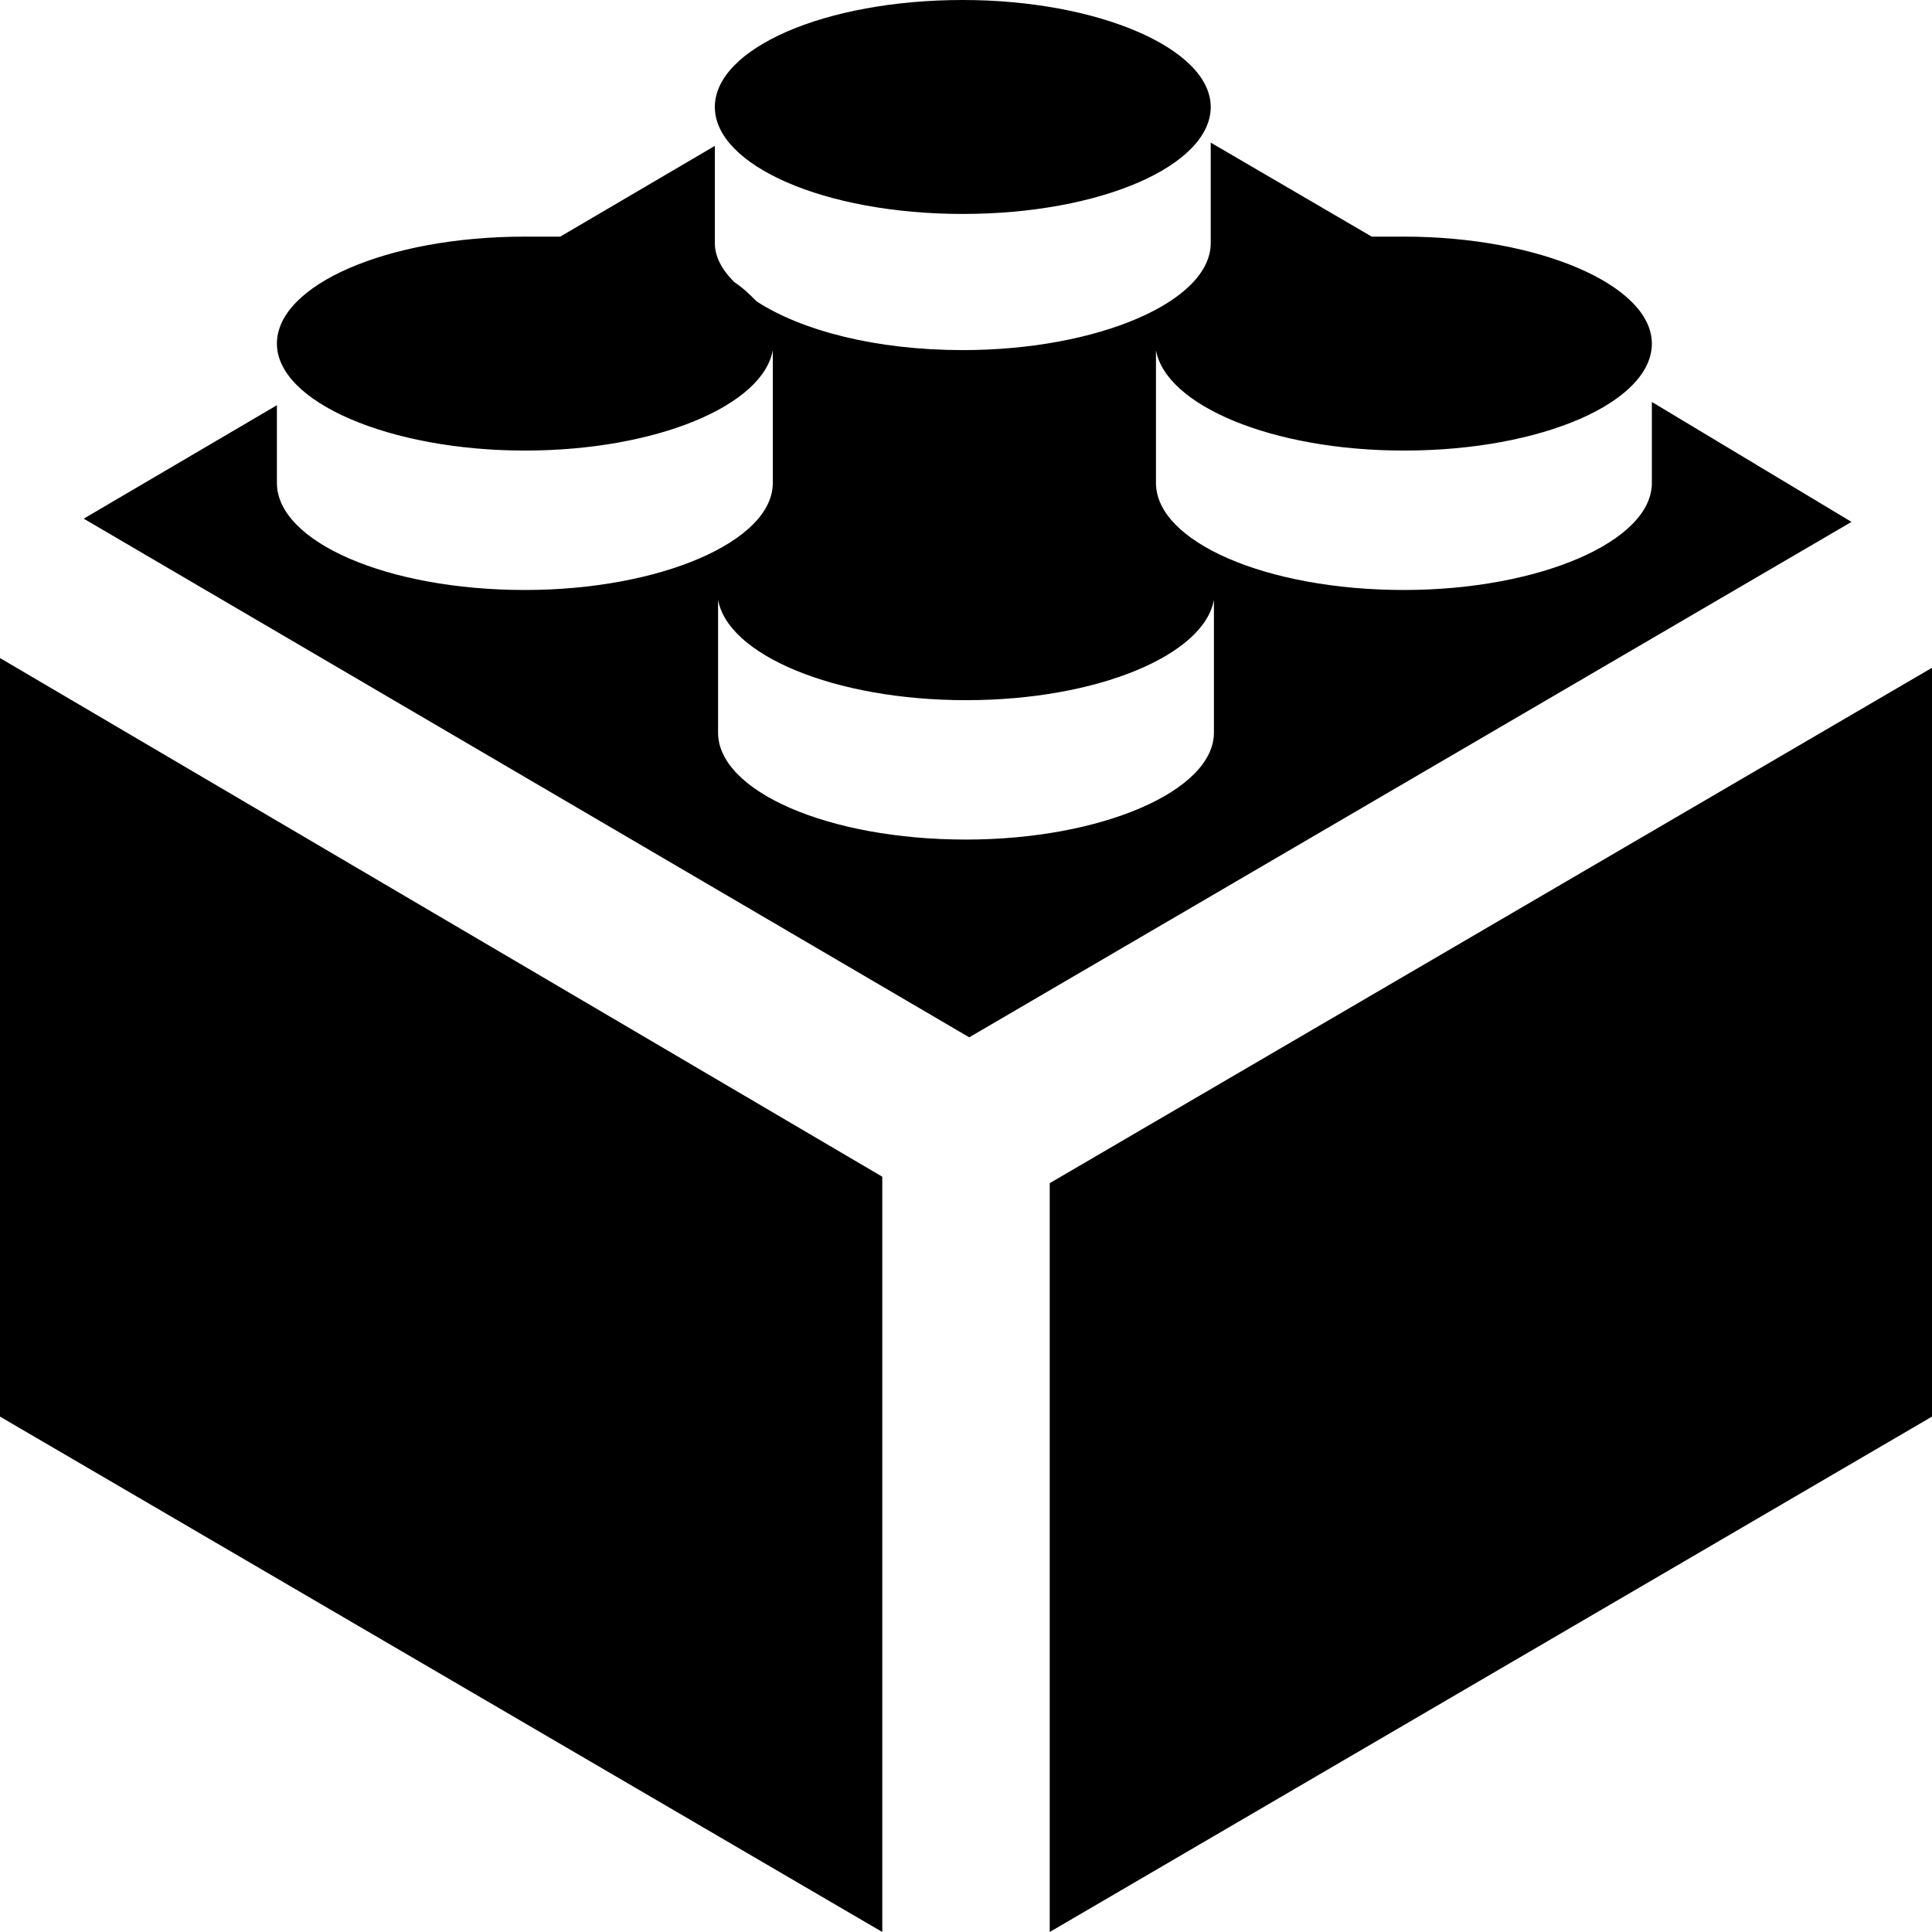
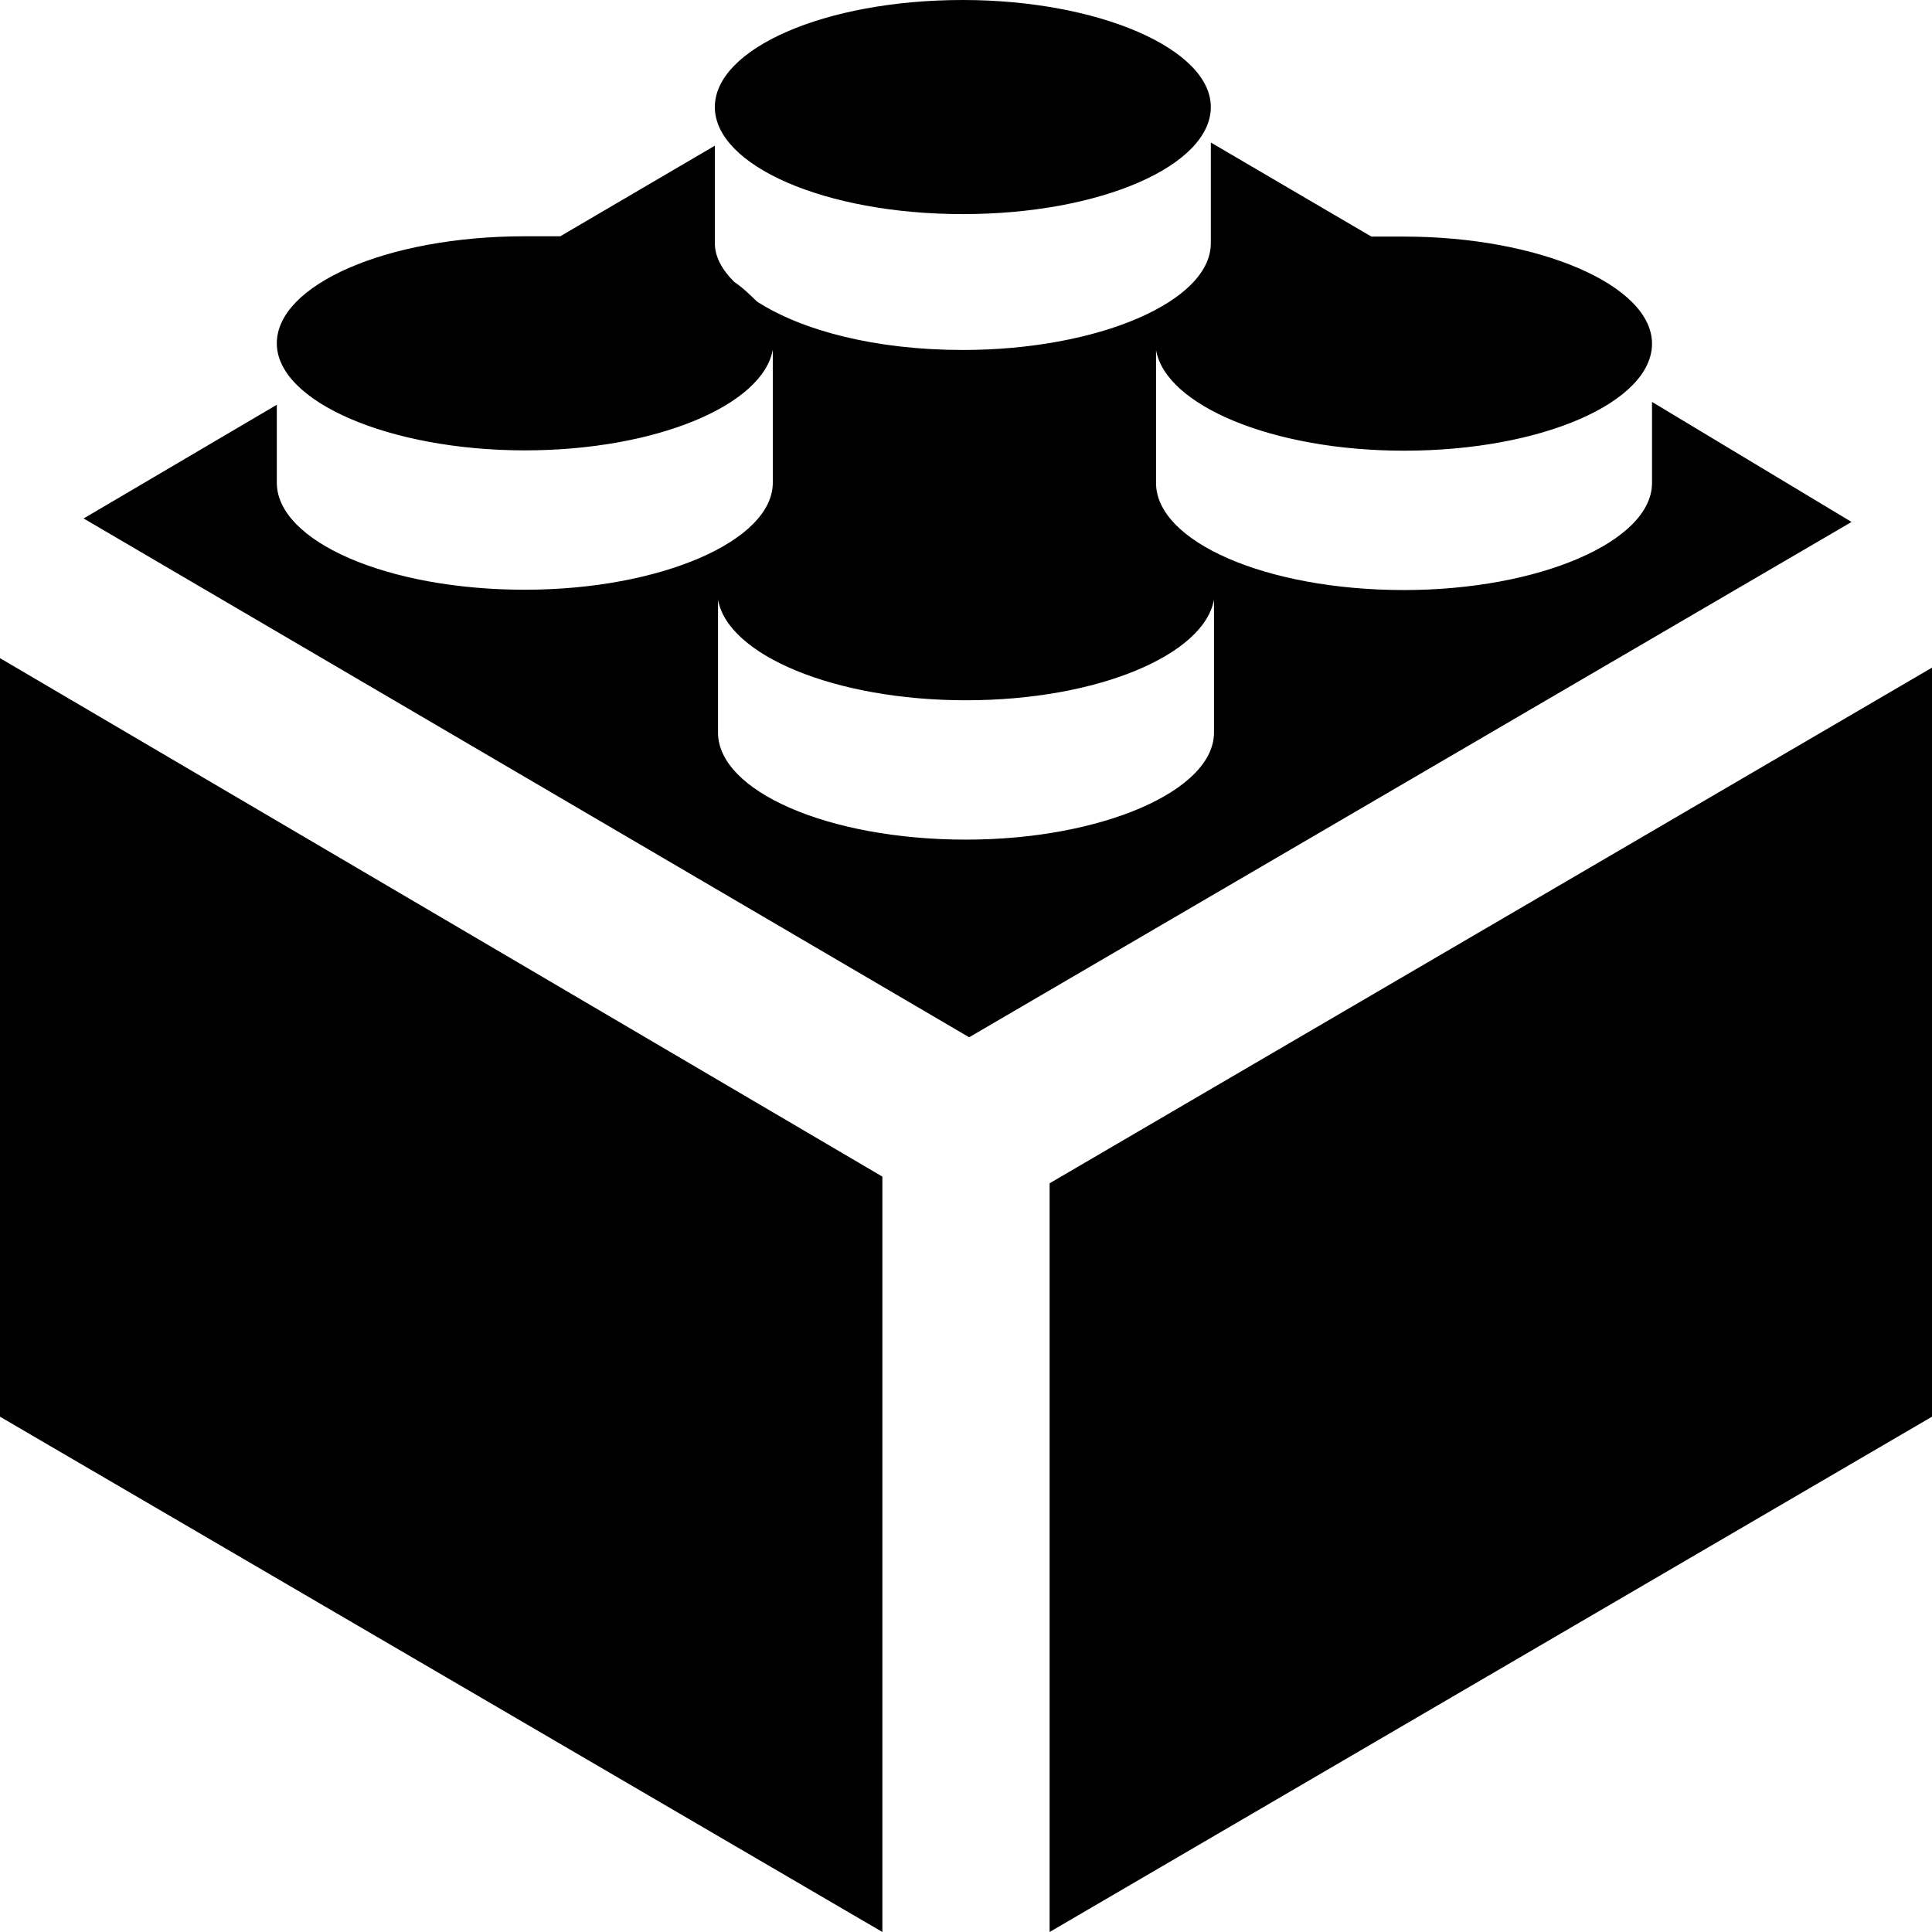
<svg xmlns="http://www.w3.org/2000/svg" width="61" height="61" viewBox="0 0 61 61">
-   <path d="M0 44.727L27.857 61V37.153L0 20.777V44.727ZM52.155 12.691V15.25C52.155 17.092 48.597 18.628 44.327 18.628C39.955 18.628 36.498 17.092 36.498 15.25V11.054C36.803 12.794 40.158 14.226 44.327 14.226C48.698 14.226 52.155 12.691 52.155 10.849C52.155 9.007 48.597 7.471 44.327 7.471C44.022 7.471 43.615 7.471 43.31 7.471L38.227 4.503V7.676C38.227 9.518 34.668 11.054 30.398 11.054C27.653 11.054 25.315 10.44 23.892 9.518C23.688 9.314 23.485 9.109 23.18 8.904C22.773 8.495 22.57 8.086 22.57 7.676V4.606L17.69 7.471C17.385 7.471 16.978 7.471 16.572 7.471C12.2 7.471 8.743 9.007 8.743 10.849C8.743 12.691 12.302 14.226 16.572 14.226C20.74 14.226 24.095 12.794 24.4 11.054V15.25C24.4 17.092 20.842 18.628 16.572 18.628C12.2 18.628 8.743 17.092 8.743 15.25V12.794L2.643 16.376L30.602 32.752L58.458 16.478L52.155 12.691ZM38.328 23.131C38.328 24.973 34.77 26.508 30.5 26.508C26.128 26.508 22.672 24.973 22.672 23.131V18.935C22.977 20.674 26.332 22.107 30.5 22.107C34.668 22.107 38.023 20.674 38.328 18.935V23.131ZM33.143 37.357V61L61 44.727V21.084L33.143 37.357ZM30.398 6.755C34.77 6.755 38.227 5.22 38.227 3.378C38.227 1.535 34.668 0 30.398 0C26.027 0 22.57 1.535 22.57 3.378C22.57 5.22 26.027 6.755 30.398 6.755Z" />
+   <path d="M0 44.73L27.86 61V37.15L0 20.78v23.95zm52.16-32.04v2.56c0 1.84-3.56 3.38-7.83 3.38-4.38 0-7.83-1.54-7.83-3.38v-4.2c.3 1.74 3.66 3.18 7.83 3.18 4.37 0 7.83-1.54 7.83-3.38 0-1.84-3.56-3.38-7.83-3.38H43.3L38.23 4.5v3.18c0 1.84-3.56 3.37-7.83 3.37-2.75 0-5.08-.61-6.5-1.53-.21-.2-.41-.41-.72-.62-.4-.4-.61-.81-.61-1.22V4.6l-4.88 2.86h-1.12c-4.37 0-7.83 1.54-7.83 3.38 0 1.84 3.56 3.38 7.83 3.38 4.17 0 7.52-1.44 7.83-3.18v4.2c0 1.84-3.56 3.38-7.83 3.38-4.37 0-7.83-1.54-7.83-3.38v-2.46l-6.1 3.59L30.6 32.75l27.86-16.27-6.3-3.79zM38.33 23.13c0 1.84-3.56 3.38-7.83 3.38-4.37 0-7.83-1.54-7.83-3.38v-4.2c.3 1.74 3.66 3.18 7.83 3.18s7.52-1.44 7.83-3.18v4.2zm-5.19 14.23V61L61 44.73V21.08L33.14 37.36zM30.4 6.76c4.37 0 7.83-1.54 7.83-3.38C38.23 1.54 34.67 0 30.4 0c-4.37 0-7.83 1.54-7.83 3.38 0 1.84 3.46 3.38 7.83 3.38z" />
</svg>
